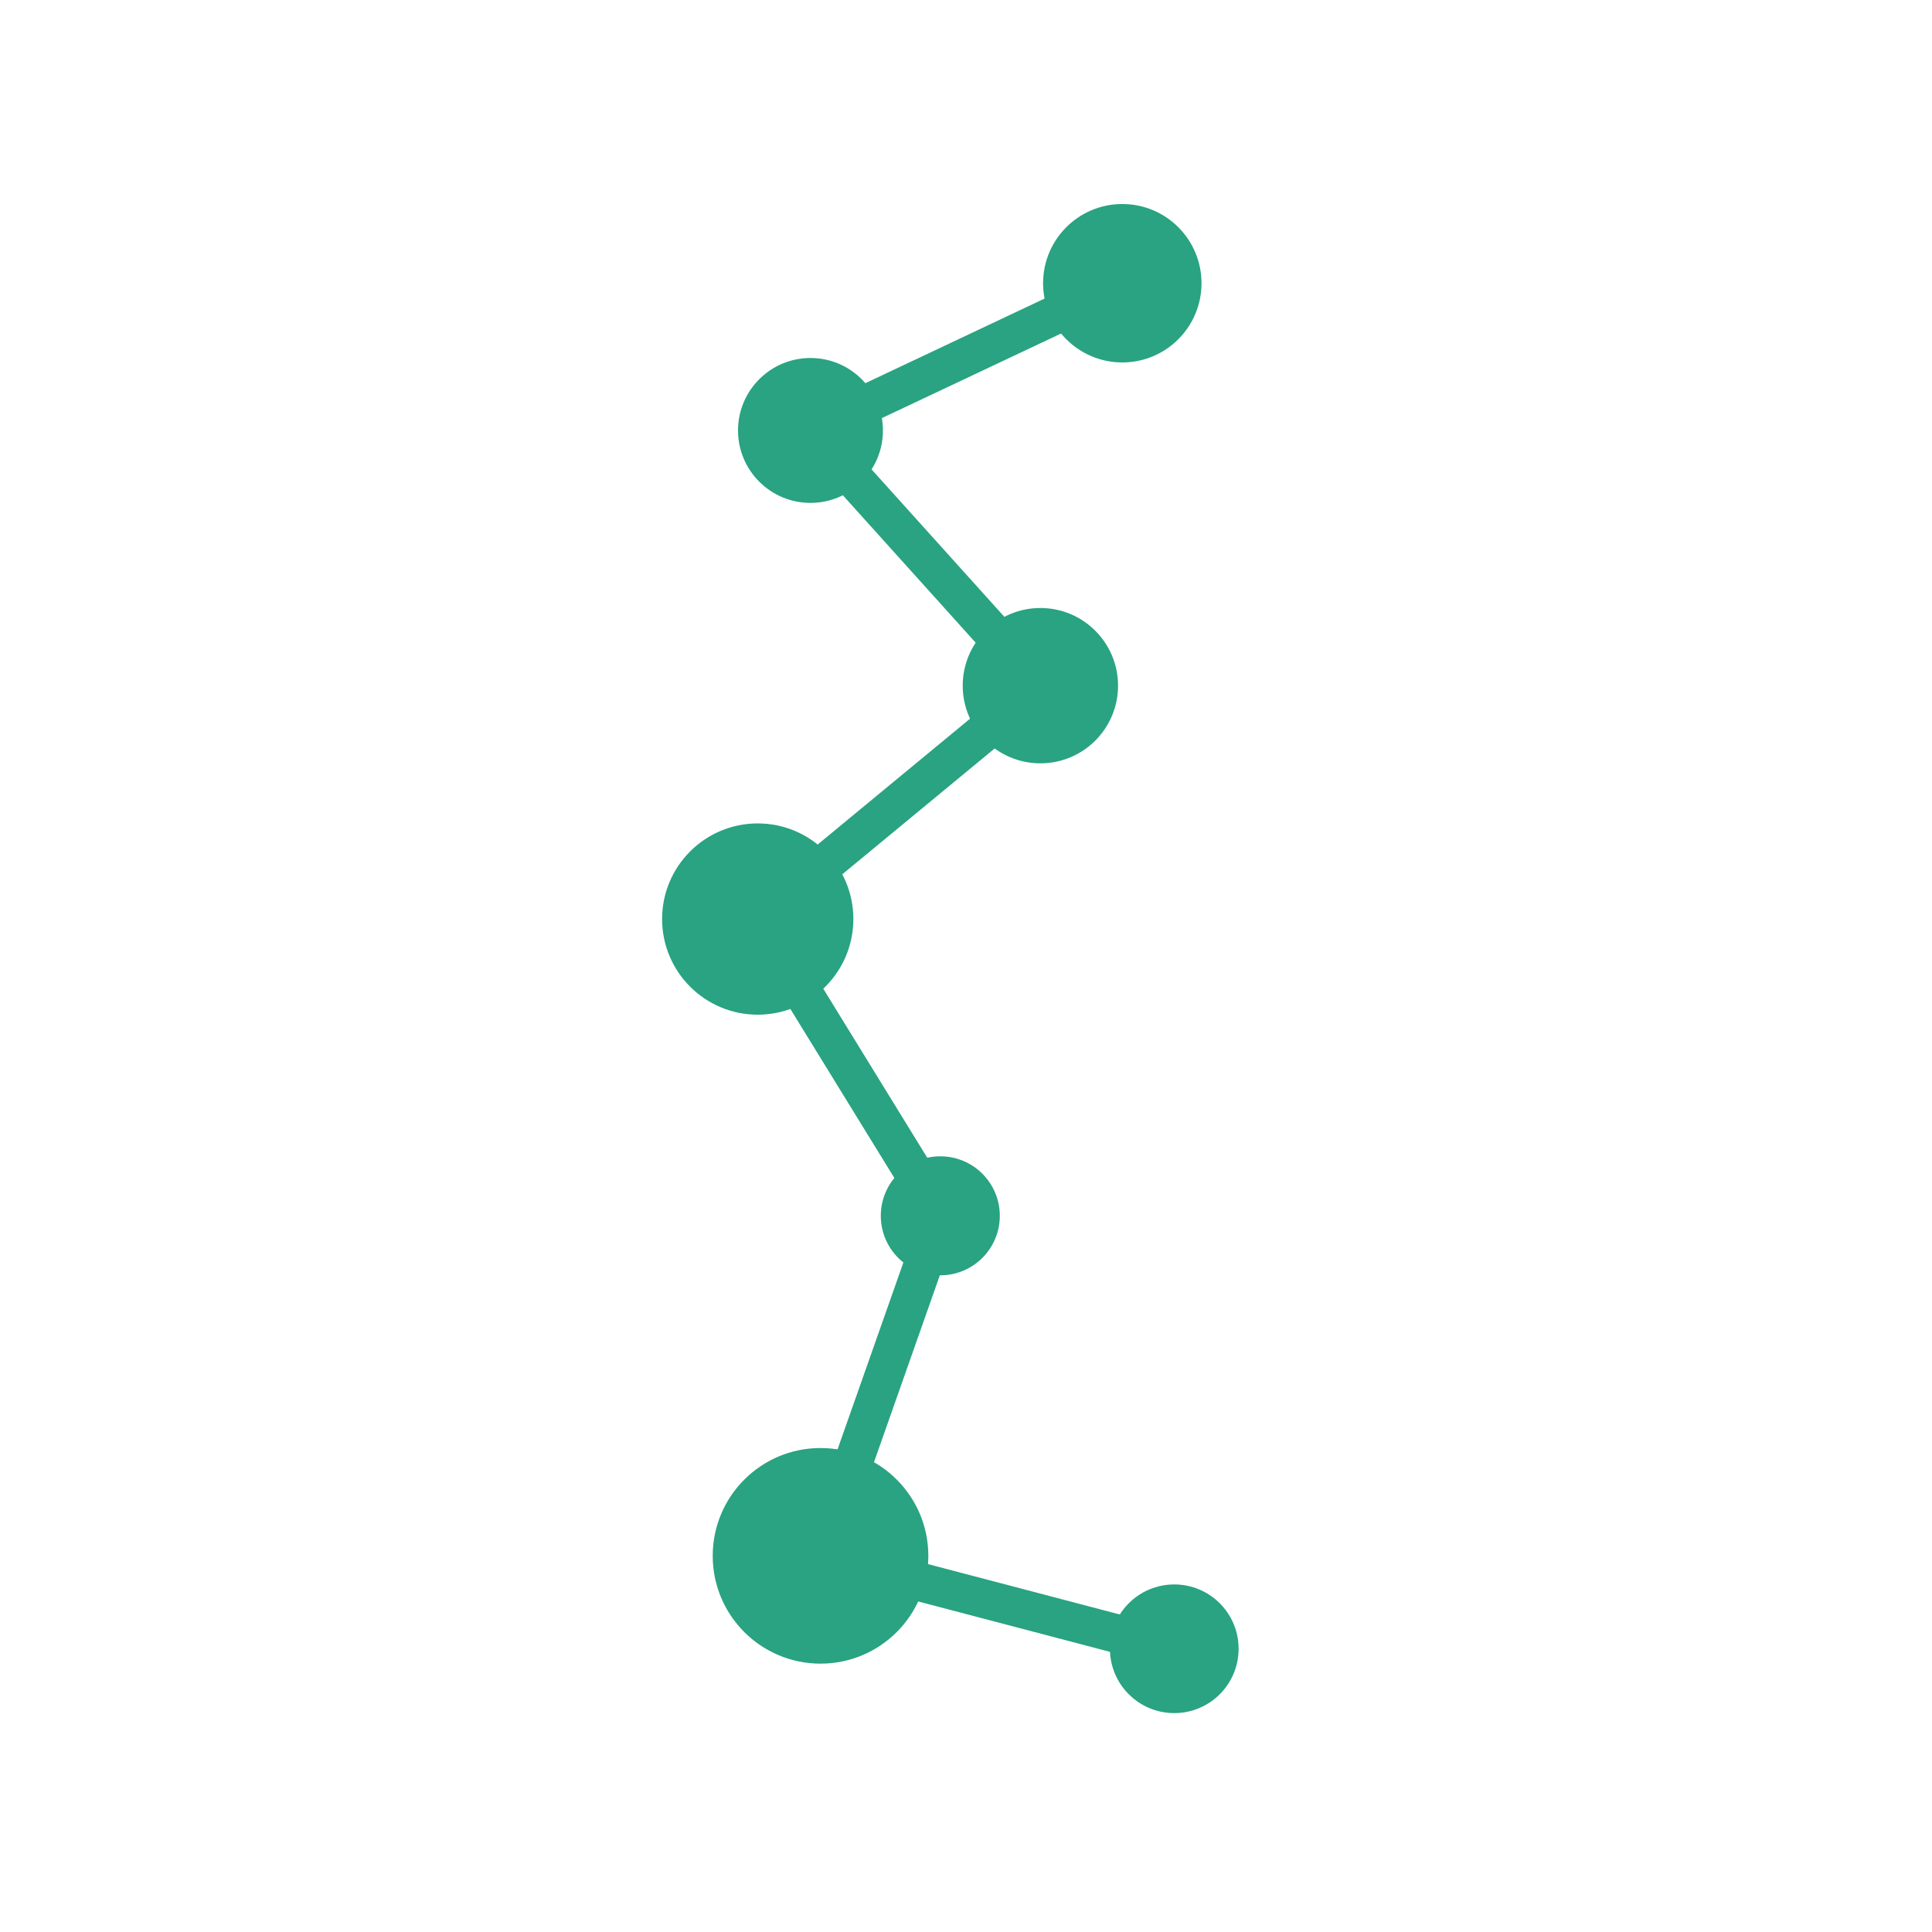
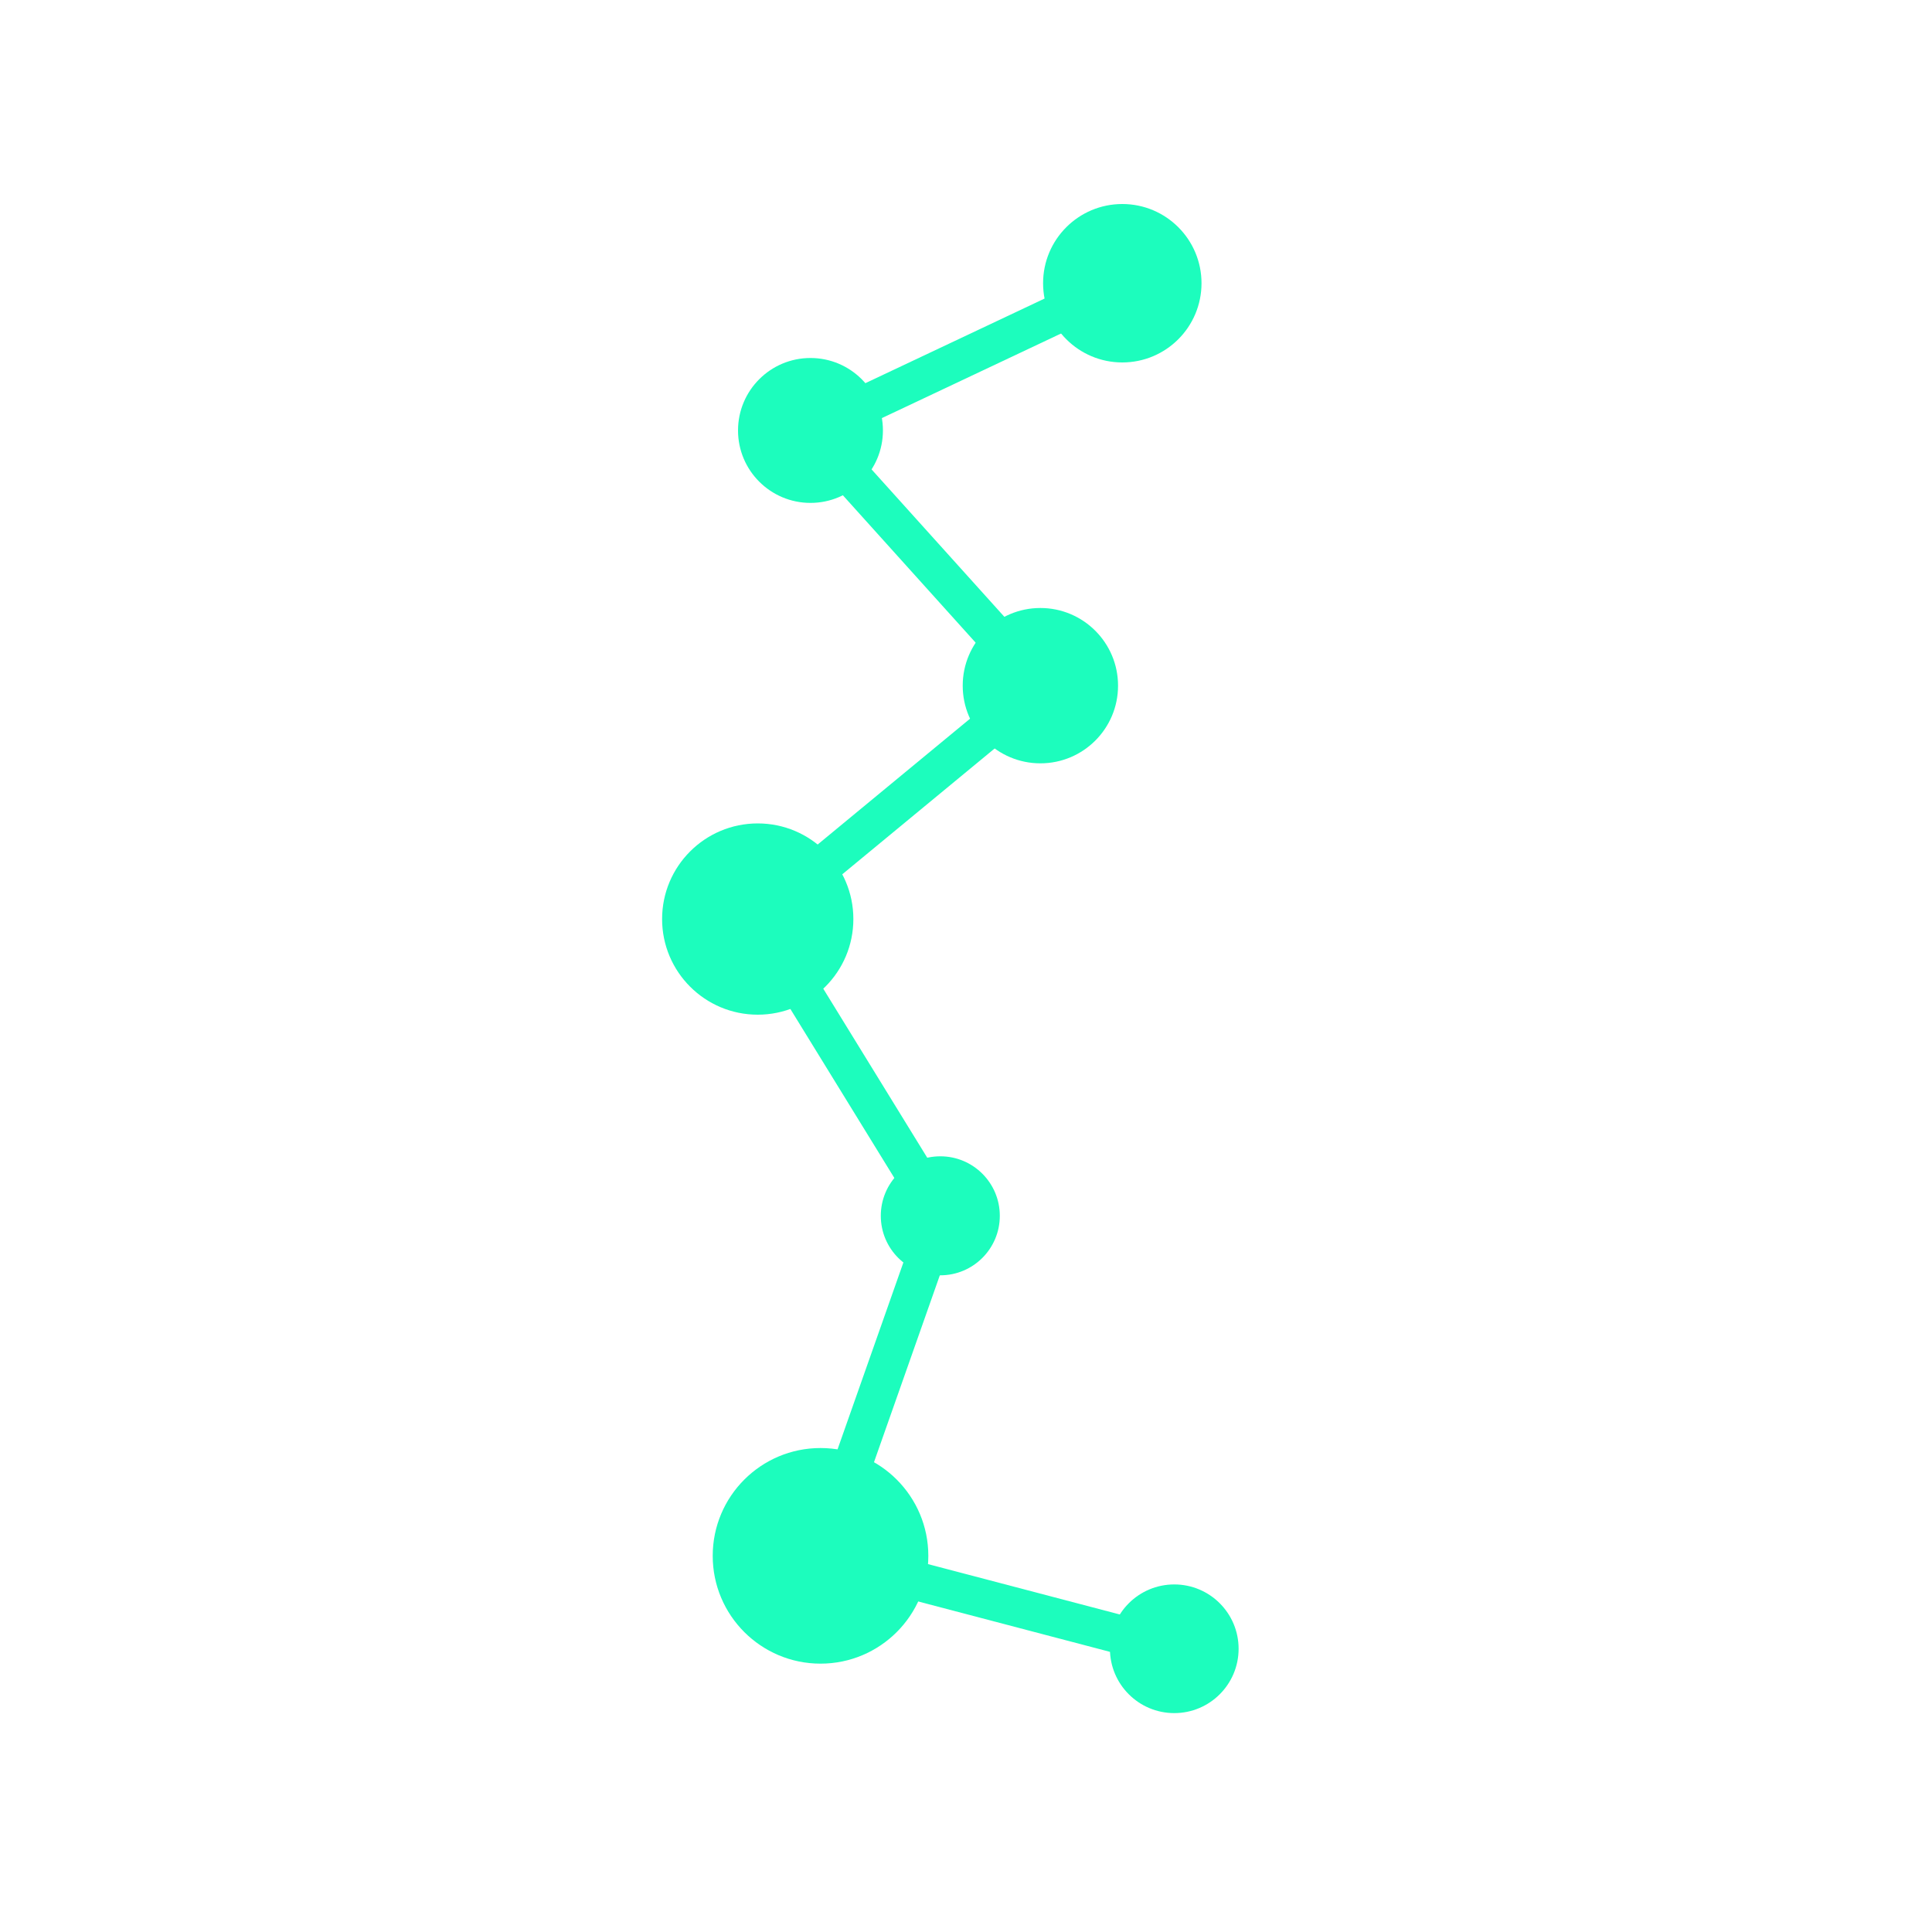
<svg xmlns="http://www.w3.org/2000/svg" viewBox="0 0 100 100" width="64" height="64">
-   <line x1="60.78" y1="85.34" x2="42.47" y2="80.53" stroke="hsl(163, 60%, 40%)" stroke-width="2" stroke-linecap="round" />
-   <line x1="42.47" y1="80.53" x2="48.67" y2="62.93" stroke="hsl(163, 60%, 40%)" stroke-width="2" stroke-linecap="round" />
-   <line x1="48.67" y1="62.93" x2="39.22" y2="47.57" stroke="hsl(163, 60%, 40%)" stroke-width="2" stroke-linecap="round" />
-   <line x1="39.22" y1="47.57" x2="53.85" y2="35.49" stroke="hsl(163, 60%, 40%)" stroke-width="2" stroke-linecap="round" />
-   <line x1="53.85" y1="35.49" x2="41.95" y2="22.28" stroke="hsl(163, 60%, 40%)" stroke-width="2" stroke-linecap="round" />
-   <line x1="41.95" y1="22.28" x2="58.09" y2="14.66" stroke="hsl(163, 60%, 40%)" stroke-width="2" stroke-linecap="round" />
-   <circle cx="60.78" cy="85.34" r="3.33" fill="hsl(163, 60%, 40%)" />
-   <circle cx="42.47" cy="80.53" r="5.58" fill="hsl(163, 60%, 40%)" />
-   <circle cx="48.67" cy="62.93" r="3.08" fill="hsl(163, 60%, 40%)" />
-   <circle cx="39.22" cy="47.57" r="4.95" fill="hsl(163, 60%, 40%)" />
-   <circle cx="53.85" cy="35.49" r="4.02" fill="hsl(163, 60%, 40%)" />
-   <circle cx="41.95" cy="22.28" r="3.75" fill="hsl(163, 60%, 40%)" />
-   <circle cx="58.09" cy="14.66" r="4.10" fill="hsl(163, 60%, 40%)" />
+   <line x1="60.78" y1="85.34" x2="42.47" y2="80.53" stroke="hsl(163, 98%, 55%)" stroke-width="2" stroke-linecap="round" />
+   <line x1="42.47" y1="80.53" x2="48.67" y2="62.93" stroke="hsl(163, 98%, 55%)" stroke-width="2" stroke-linecap="round" />
+   <line x1="48.67" y1="62.93" x2="39.22" y2="47.57" stroke="hsl(163, 98%, 55%)" stroke-width="2" stroke-linecap="round" />
+   <line x1="39.22" y1="47.57" x2="53.85" y2="35.49" stroke="hsl(163, 98%, 55%)" stroke-width="2" stroke-linecap="round" />
+   <line x1="53.85" y1="35.49" x2="41.95" y2="22.28" stroke="hsl(163, 98%, 55%)" stroke-width="2" stroke-linecap="round" />
+   <line x1="41.95" y1="22.28" x2="58.09" y2="14.66" stroke="hsl(163, 98%, 55%)" stroke-width="2" stroke-linecap="round" />
+   <circle cx="60.78" cy="85.34" r="3.33" fill="hsl(163, 98%, 55%)" />
+   <circle cx="42.47" cy="80.53" r="5.58" fill="hsl(163, 98%, 55%)" />
+   <circle cx="48.67" cy="62.93" r="3.08" fill="hsl(163, 98%, 55%)" />
+   <circle cx="39.22" cy="47.57" r="4.95" fill="hsl(163, 98%, 55%)" />
+   <circle cx="53.85" cy="35.49" r="4.02" fill="hsl(163, 98%, 55%)" />
+   <circle cx="41.95" cy="22.28" r="3.75" fill="hsl(163, 98%, 55%)" />
+   <circle cx="58.09" cy="14.66" r="4.10" fill="hsl(163, 98%, 55%)" />
</svg>
